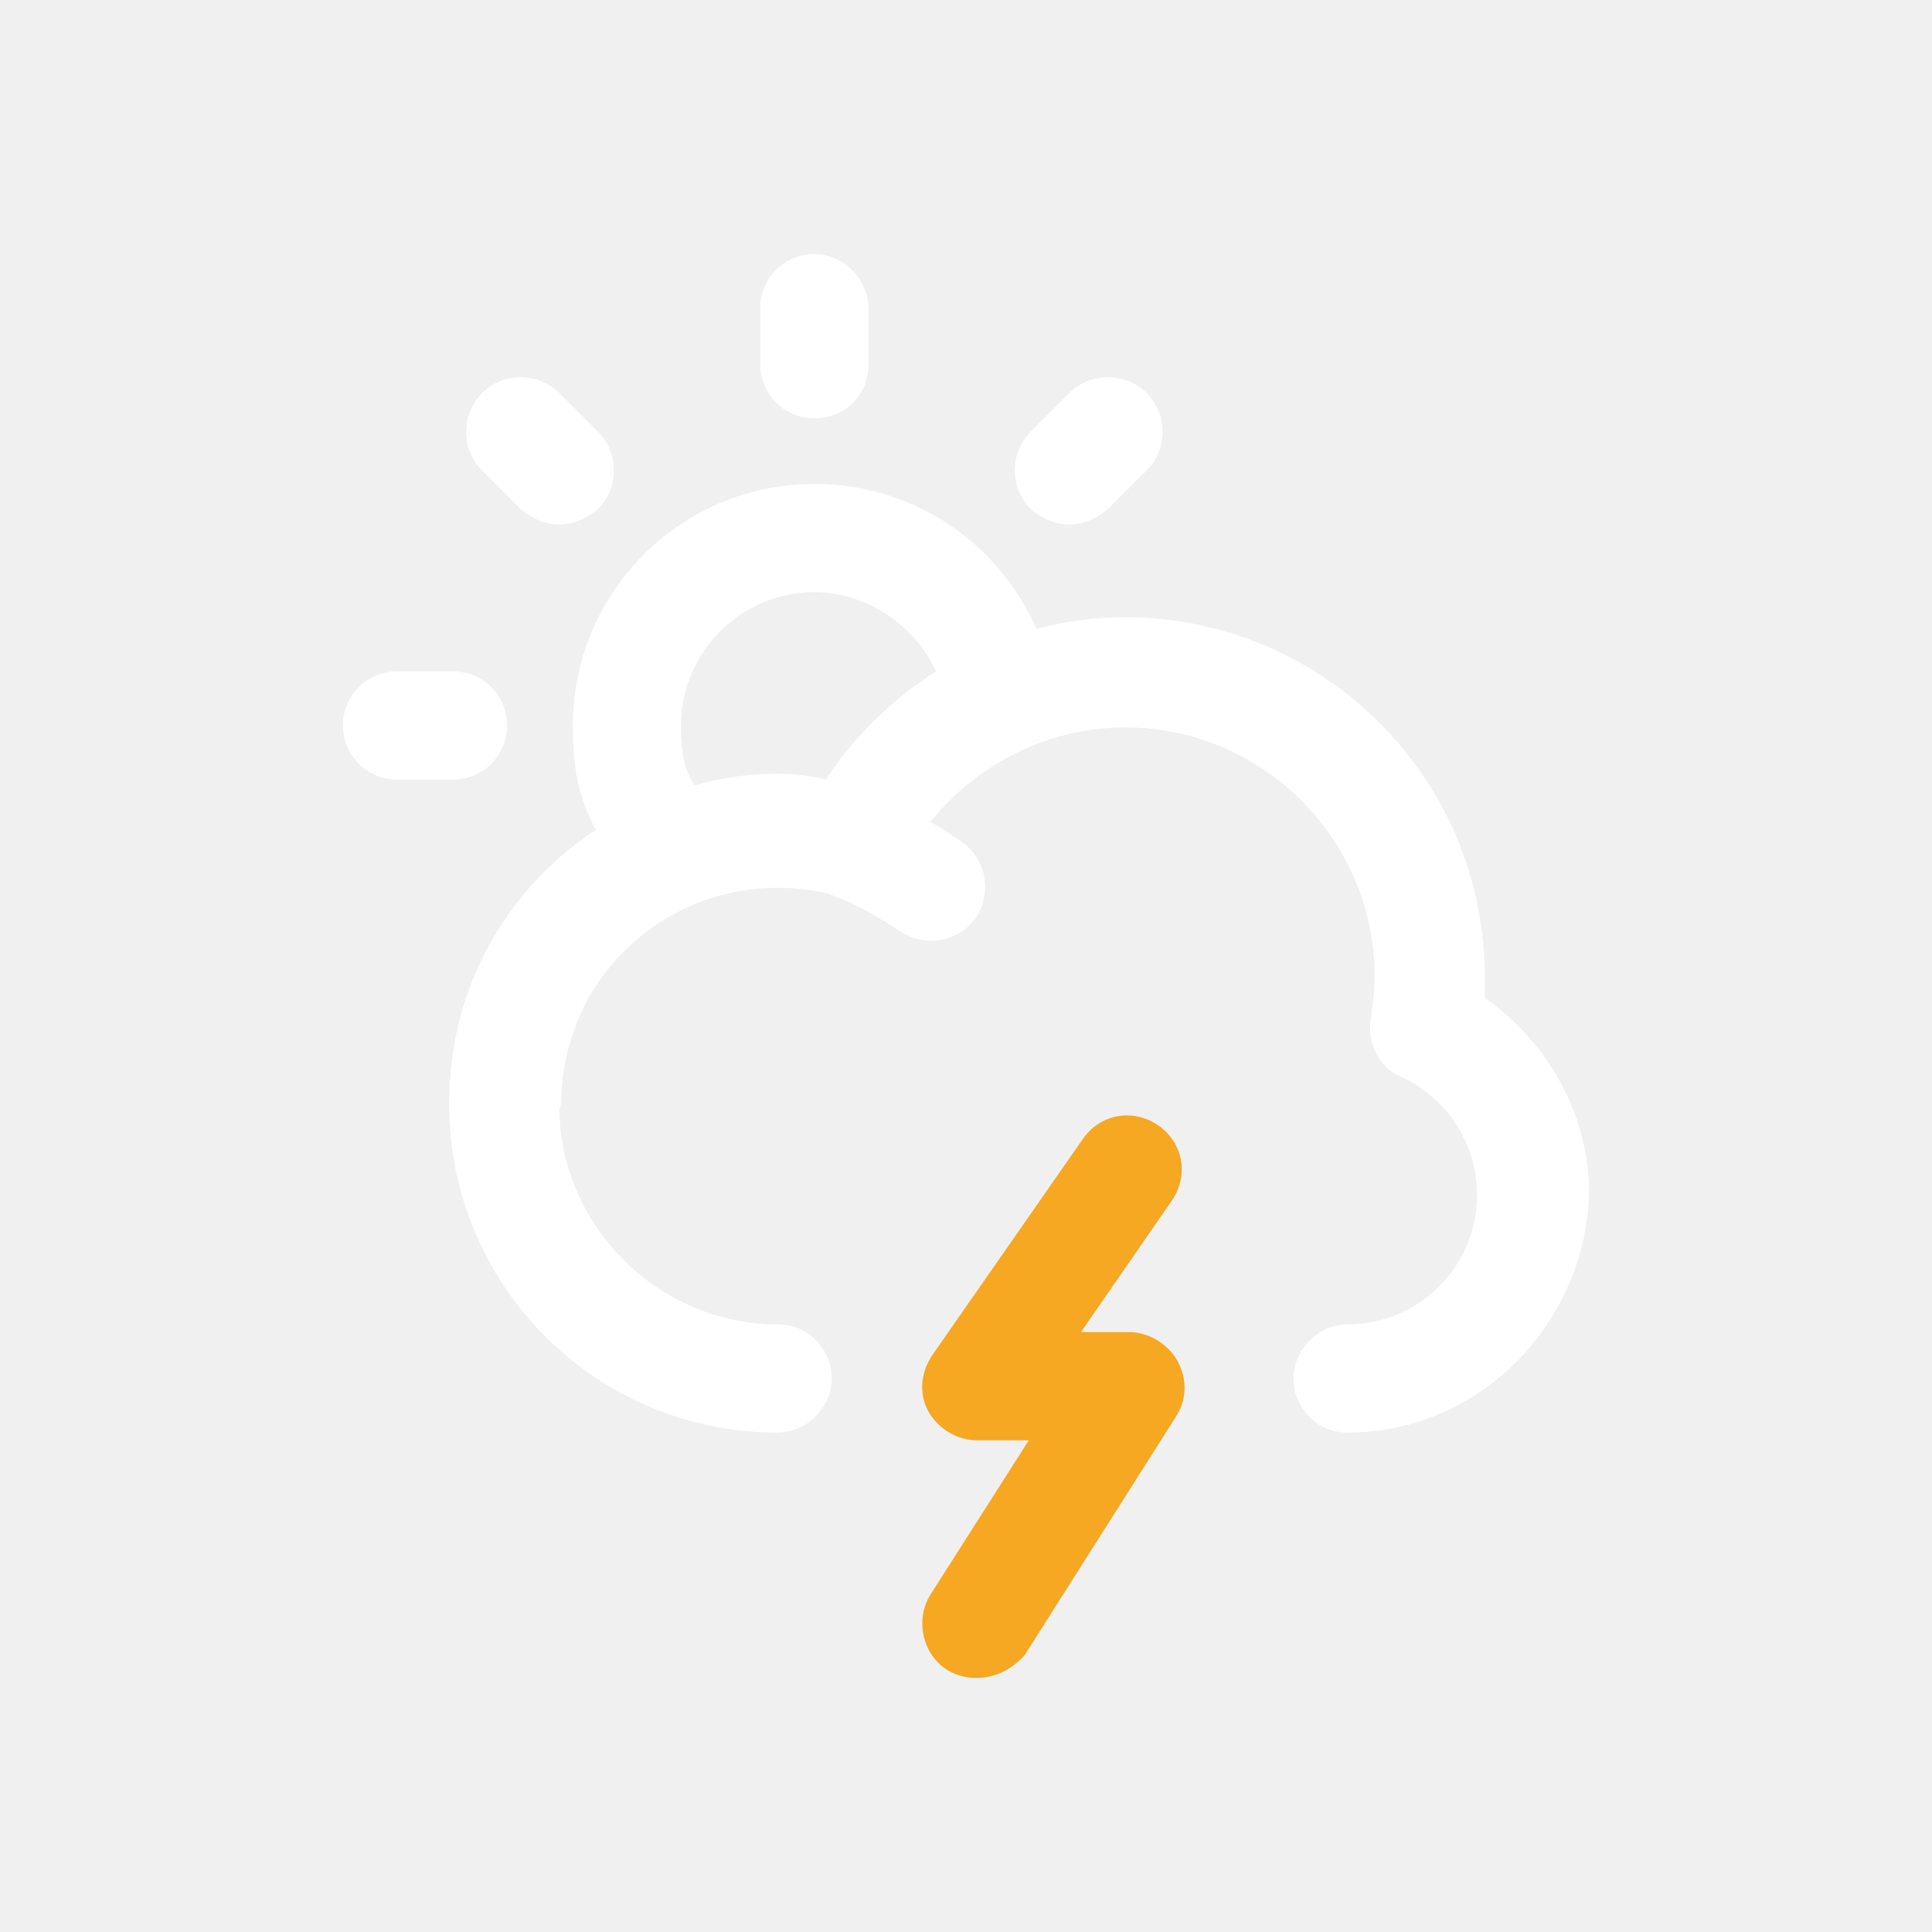
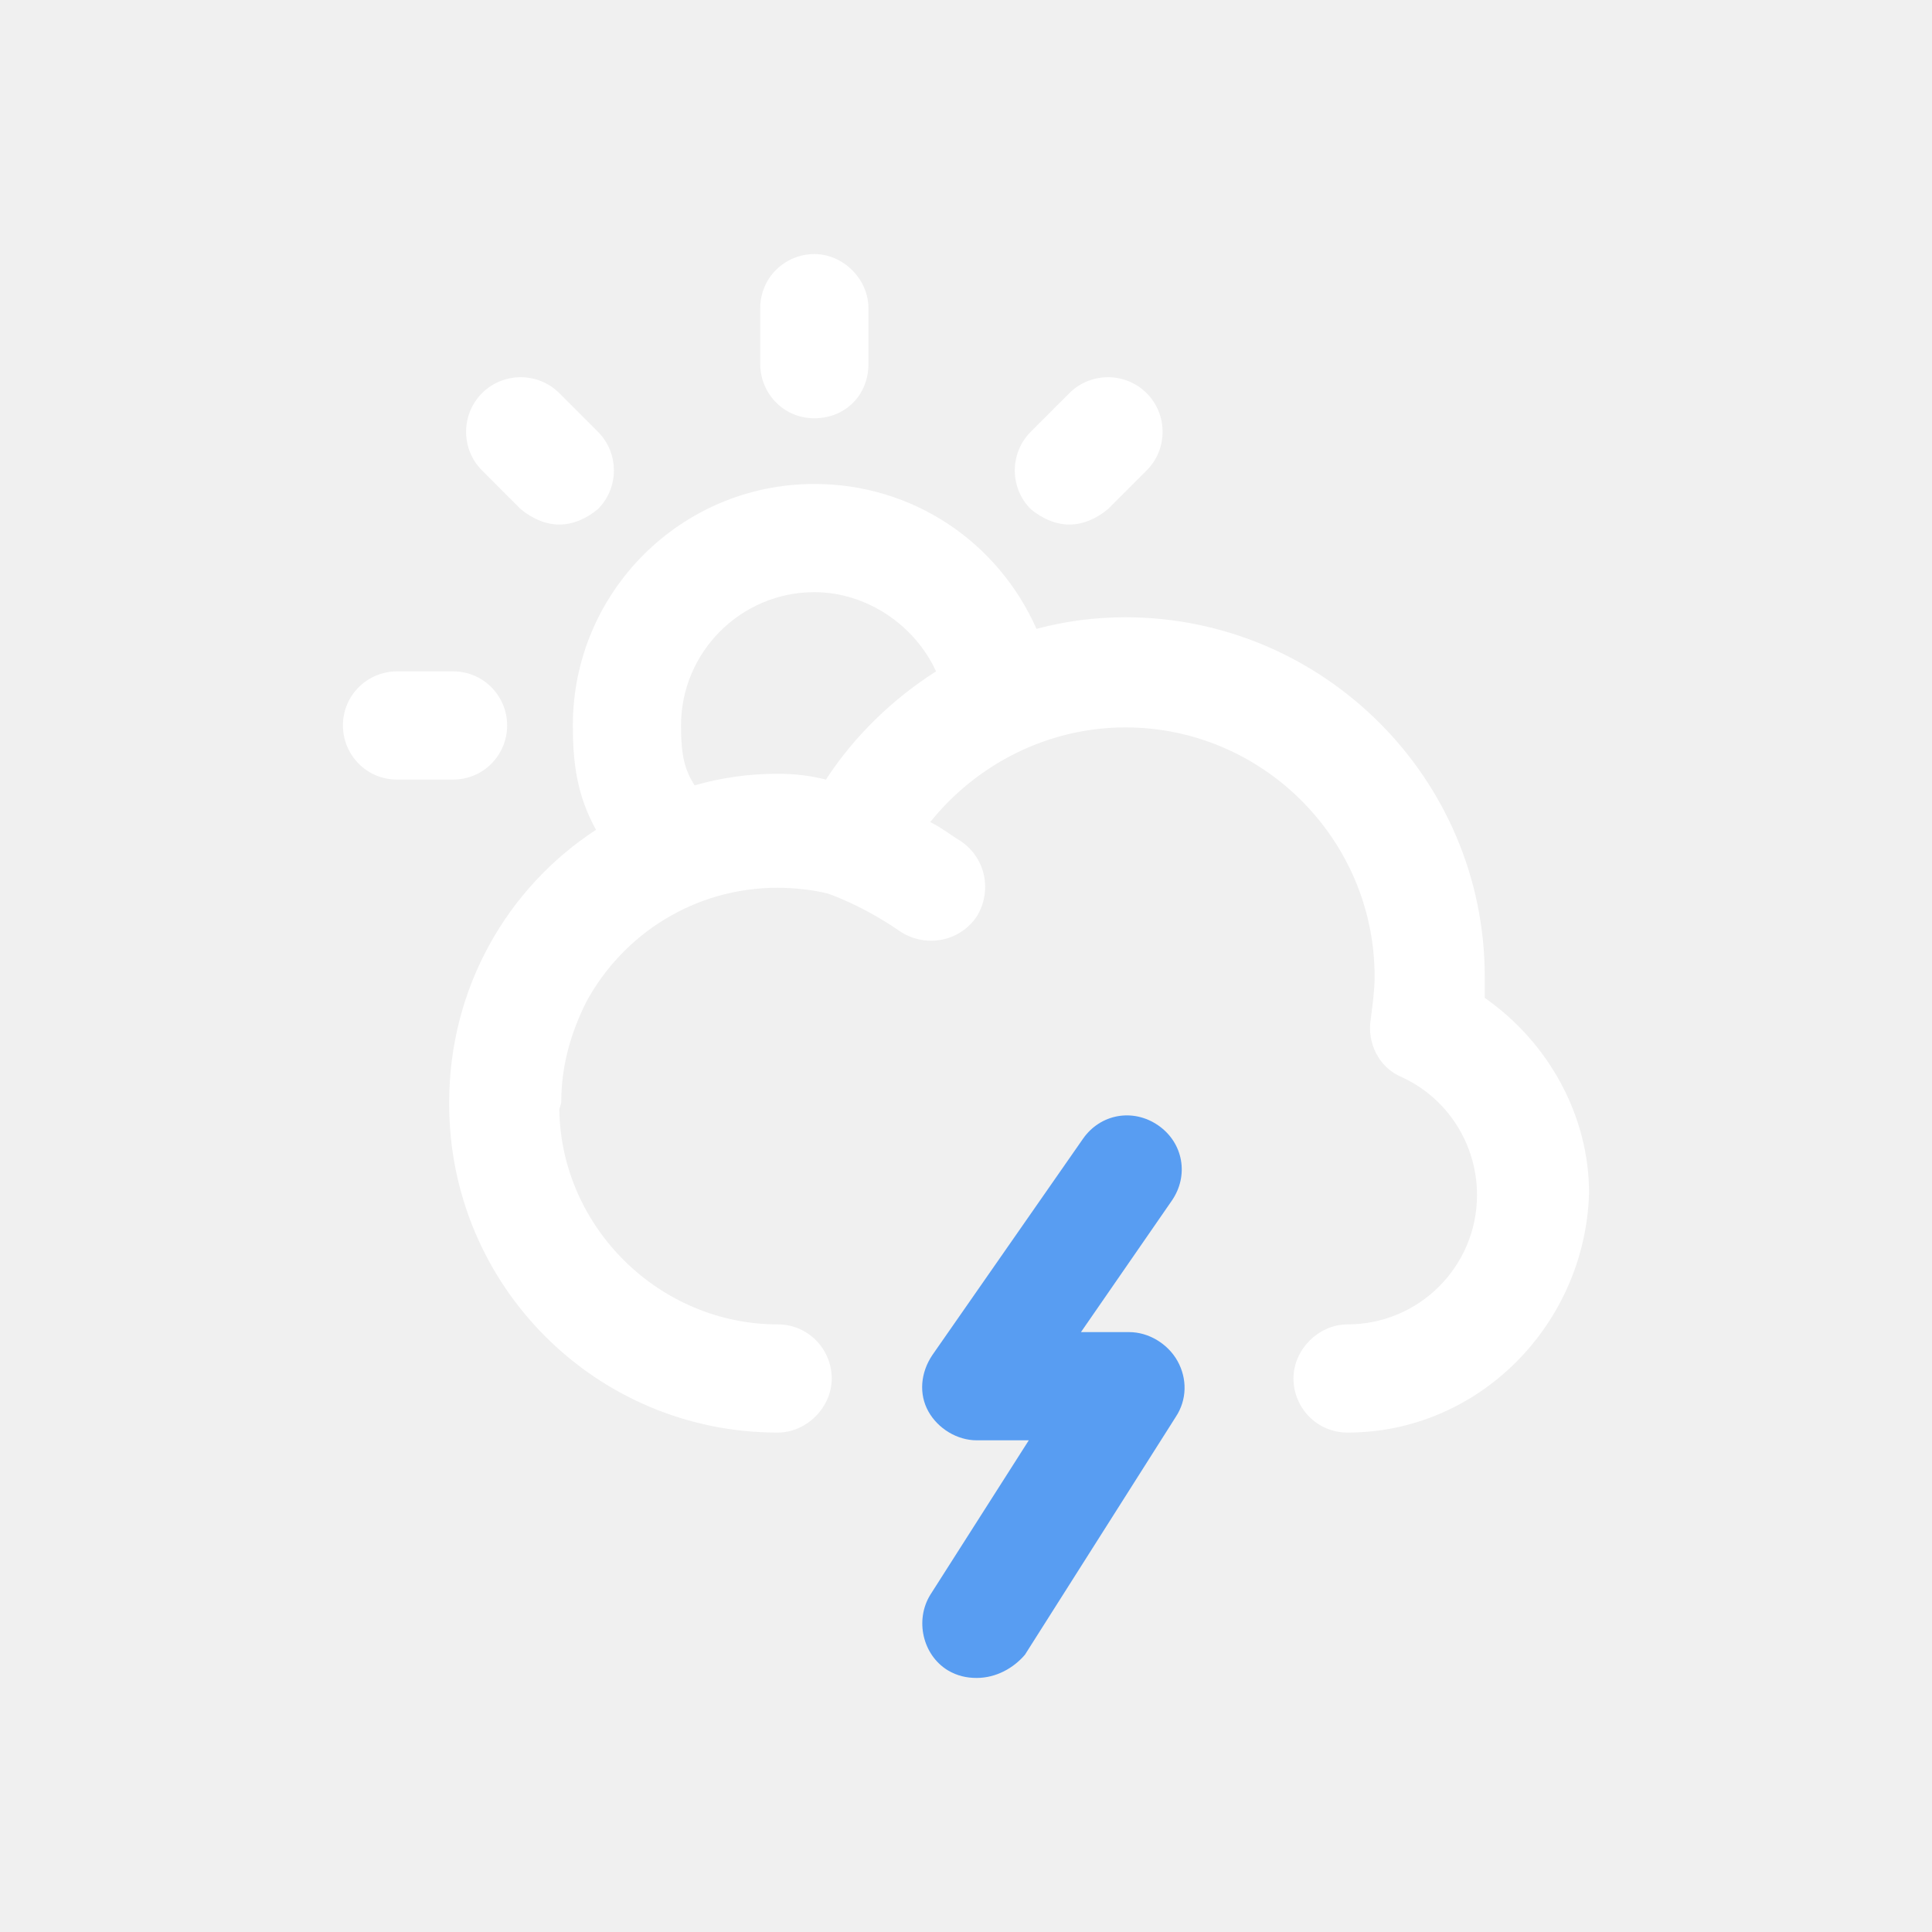
<svg xmlns="http://www.w3.org/2000/svg" viewBox="0 0 32 32">
  <g transform="matrix(1,0,0,1,-0.176,-0.336)">
-     <path fill="#f6a823" d="M18.88,22.4L18.08,22.4L19.584,20.224C19.872,19.808 19.776,19.264 19.36,18.976C18.944,18.688 18.4,18.784 18.112,19.2L15.616,22.784C15.424,23.072 15.392,23.424 15.552,23.712C15.712,24 16.032,24.192 16.352,24.192L17.216,24.192L15.584,26.752C15.328,27.168 15.456,27.744 15.872,28C16.032,28.096 16.192,28.128 16.352,28.128C16.672,28.128 16.96,27.968 17.152,27.744L19.648,23.808C19.84,23.52 19.84,23.168 19.68,22.88C19.52,22.592 19.2,22.4 18.88,22.4Z" style="fill-rule:nonzero;" />
+     <path fill="#589df2" d="M18.88,22.4L18.08,22.4L19.584,20.224C19.872,19.808 19.776,19.264 19.36,18.976C18.944,18.688 18.4,18.784 18.112,19.2L15.616,22.784C15.424,23.072 15.392,23.424 15.552,23.712C15.712,24 16.032,24.192 16.352,24.192L17.216,24.192L15.584,26.752C15.328,27.168 15.456,27.744 15.872,28C16.032,28.096 16.192,28.128 16.352,28.128C16.672,28.128 16.96,27.968 17.152,27.744L19.648,23.808C19.84,23.52 19.84,23.168 19.68,22.88C19.52,22.592 19.2,22.4 18.88,22.4Z" style="fill-rule:nonzero;" />
  </g>
  <g transform="matrix(1,0,0,1,-0.176,-0.336)">
    <path fill="#ffffff" d="M24.768,16.864C25.824,17.6 26.496,18.816 26.496,20.096C26.432,22.272 24.672,24.064 22.496,24.064C21.984,24.064 21.6,23.648 21.6,23.168C21.6,22.688 22.016,22.272 22.496,22.272C23.68,22.272 24.64,21.312 24.64,20.128C24.64,19.296 24.16,18.528 23.392,18.176C23.008,18.016 22.816,17.6 22.88,17.216C22.912,16.96 22.944,16.736 22.944,16.512C22.944,14.24 21.088,12.384 18.816,12.384C17.536,12.384 16.352,12.992 15.584,13.952C15.776,14.048 15.936,14.176 16.096,14.272C16.512,14.56 16.608,15.104 16.352,15.52C16.064,15.936 15.52,16.032 15.104,15.776C14.784,15.552 14.336,15.296 13.888,15.136C13.632,15.072 13.312,15.04 13.056,15.04C11.68,15.04 10.496,15.808 9.888,16.928C9.632,17.44 9.472,17.984 9.472,18.592C9.472,18.624 9.44,18.688 9.44,18.72C9.472,20.672 11.104,22.272 13.056,22.272C13.568,22.272 13.952,22.688 13.952,23.168C13.952,23.648 13.536,24.064 13.056,24.064C10.048,24.064 7.616,21.632 7.616,18.624L7.616,18.592C7.616,16.704 8.576,15.04 10.048,14.08C9.728,13.504 9.664,12.96 9.664,12.352C9.664,10.144 11.456,8.352 13.664,8.352C15.296,8.352 16.704,9.312 17.344,10.752C17.824,10.624 18.304,10.56 18.816,10.56C22.08,10.56 24.768,13.216 24.768,16.512L24.768,16.864ZM13.056,13.152C13.344,13.152 13.6,13.184 13.856,13.248C14.336,12.512 14.976,11.904 15.68,11.456C15.328,10.688 14.528,10.144 13.664,10.144C12.448,10.144 11.456,11.136 11.456,12.352C11.456,12.864 11.52,13.088 11.68,13.344C12.128,13.216 12.576,13.152 13.056,13.152ZM13.664,7.264C13.152,7.264 12.768,6.848 12.768,6.368L12.768,5.44C12.768,4.928 13.184,4.544 13.664,4.544C14.144,4.544 14.56,4.96 14.56,5.44L14.56,6.368C14.56,6.88 14.176,7.264 13.664,7.264ZM8.8,8.768L8.16,8.128C7.808,7.776 7.808,7.2 8.16,6.848C8.512,6.496 9.088,6.496 9.44,6.848L10.08,7.488C10.432,7.84 10.432,8.416 10.08,8.768C9.888,8.928 9.664,9.024 9.44,9.024C9.216,9.024 8.992,8.928 8.8,8.768ZM8.576,12.352C8.576,12.832 8.192,13.248 7.68,13.248L6.752,13.248C6.24,13.248 5.856,12.832 5.856,12.352C5.856,11.84 6.272,11.456 6.752,11.456L7.68,11.456C8.192,11.456 8.576,11.872 8.576,12.352ZM17.888,9.024C17.664,9.024 17.44,8.928 17.248,8.768C16.896,8.416 16.896,7.84 17.248,7.488L17.888,6.848C18.24,6.496 18.816,6.496 19.168,6.848C19.52,7.2 19.52,7.776 19.168,8.128L18.528,8.768C18.336,8.928 18.112,9.024 17.888,9.024Z" />
  </g>
</svg>
